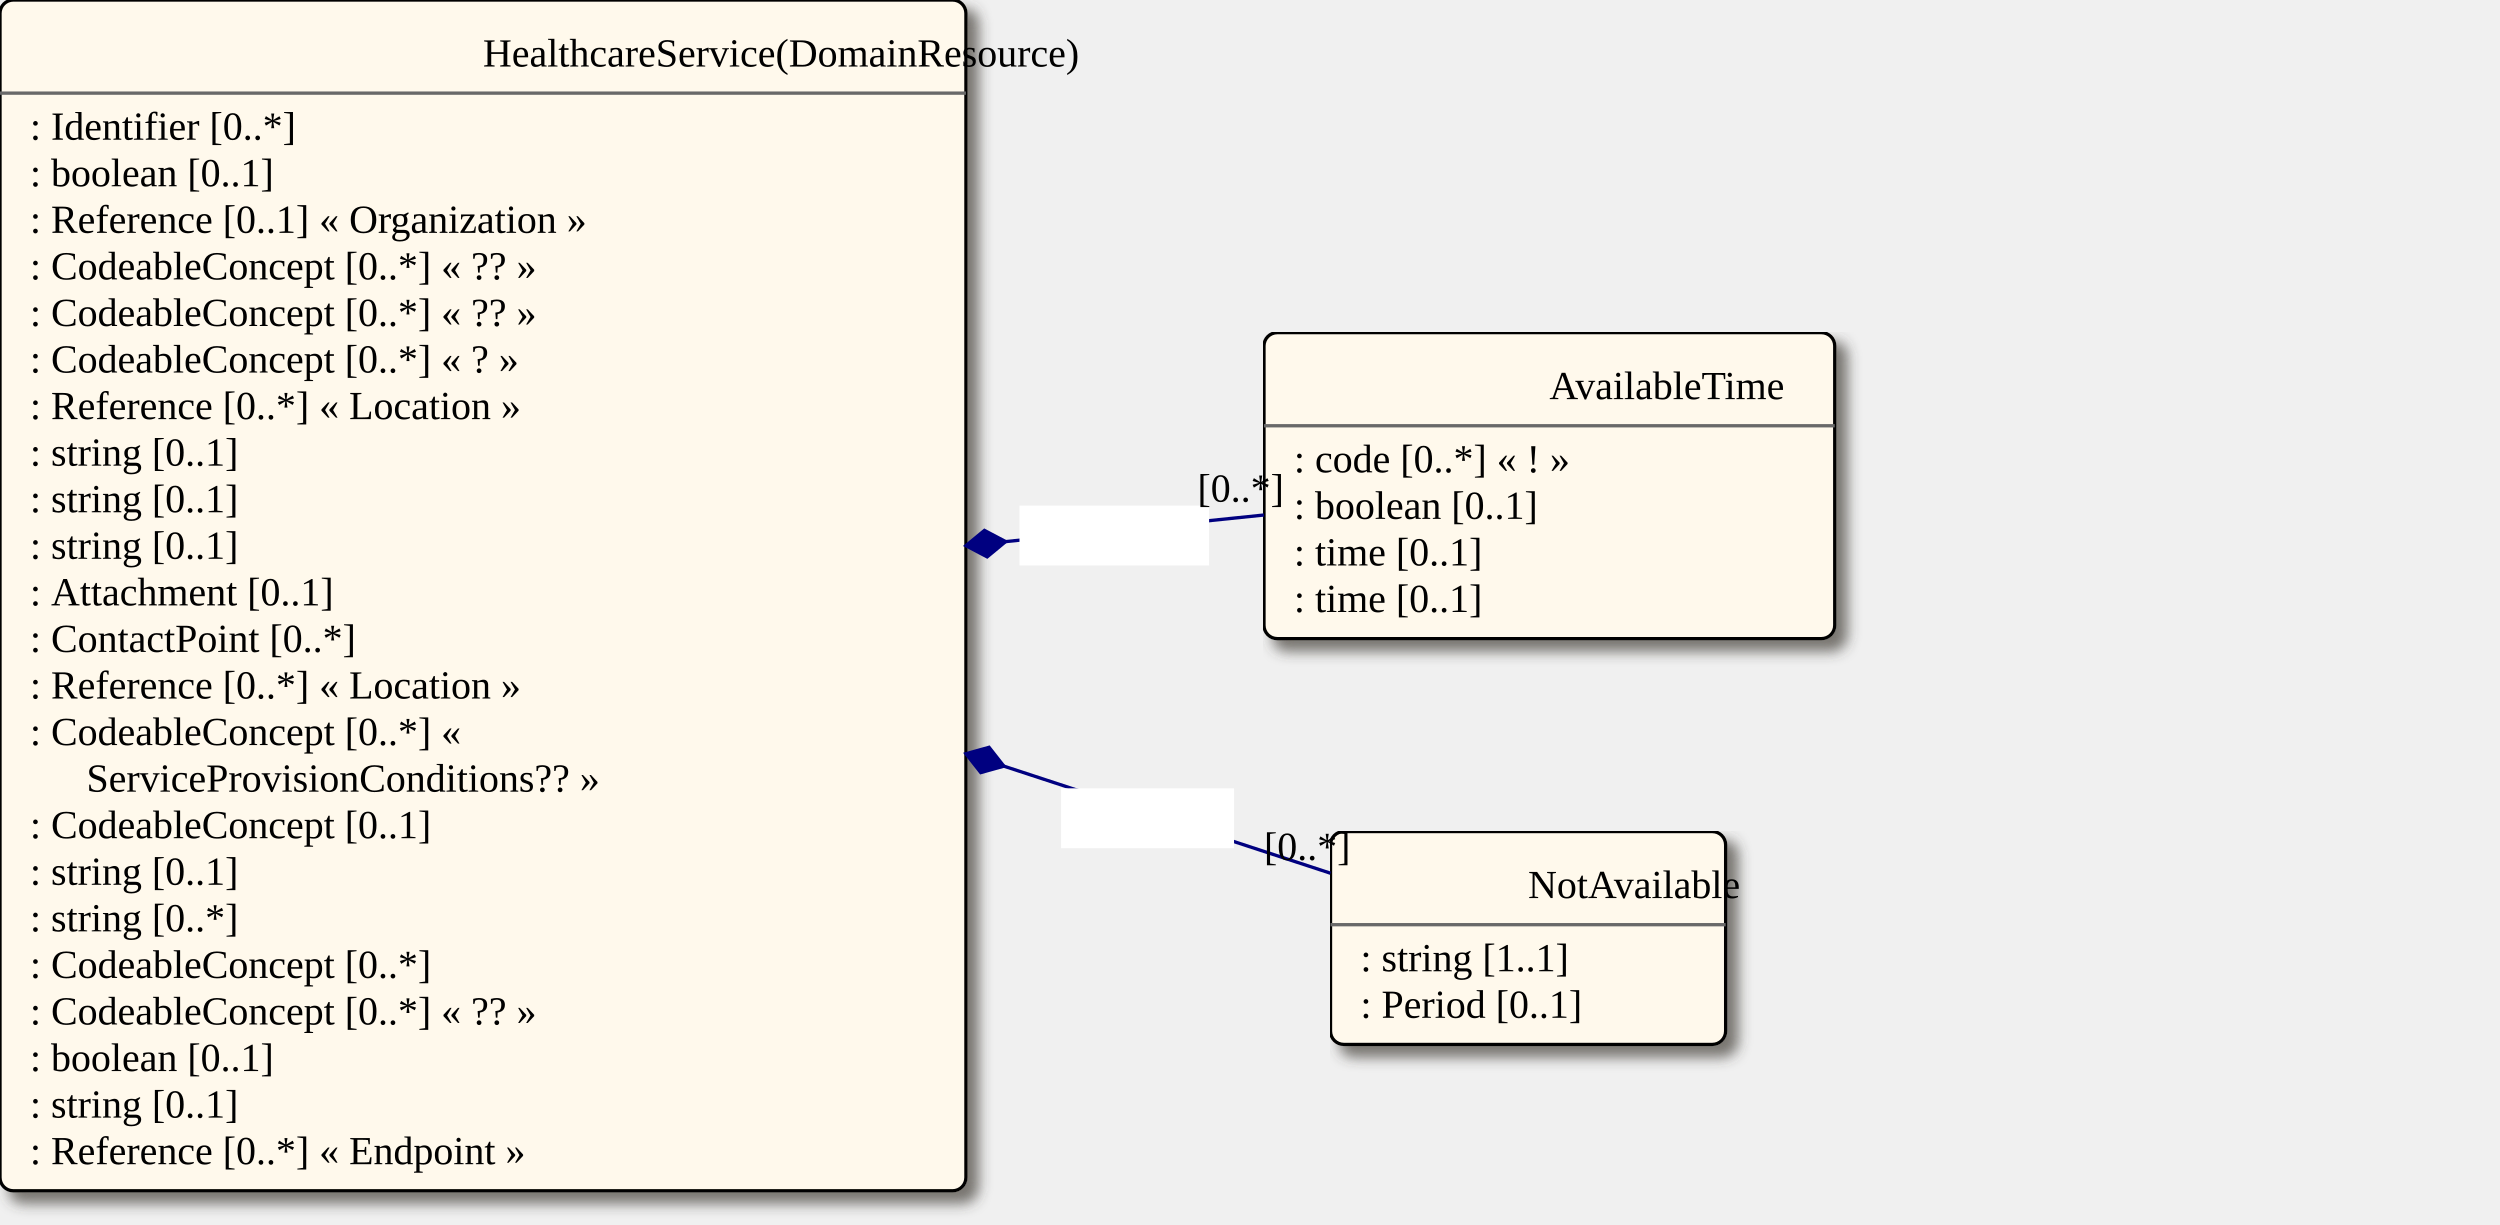
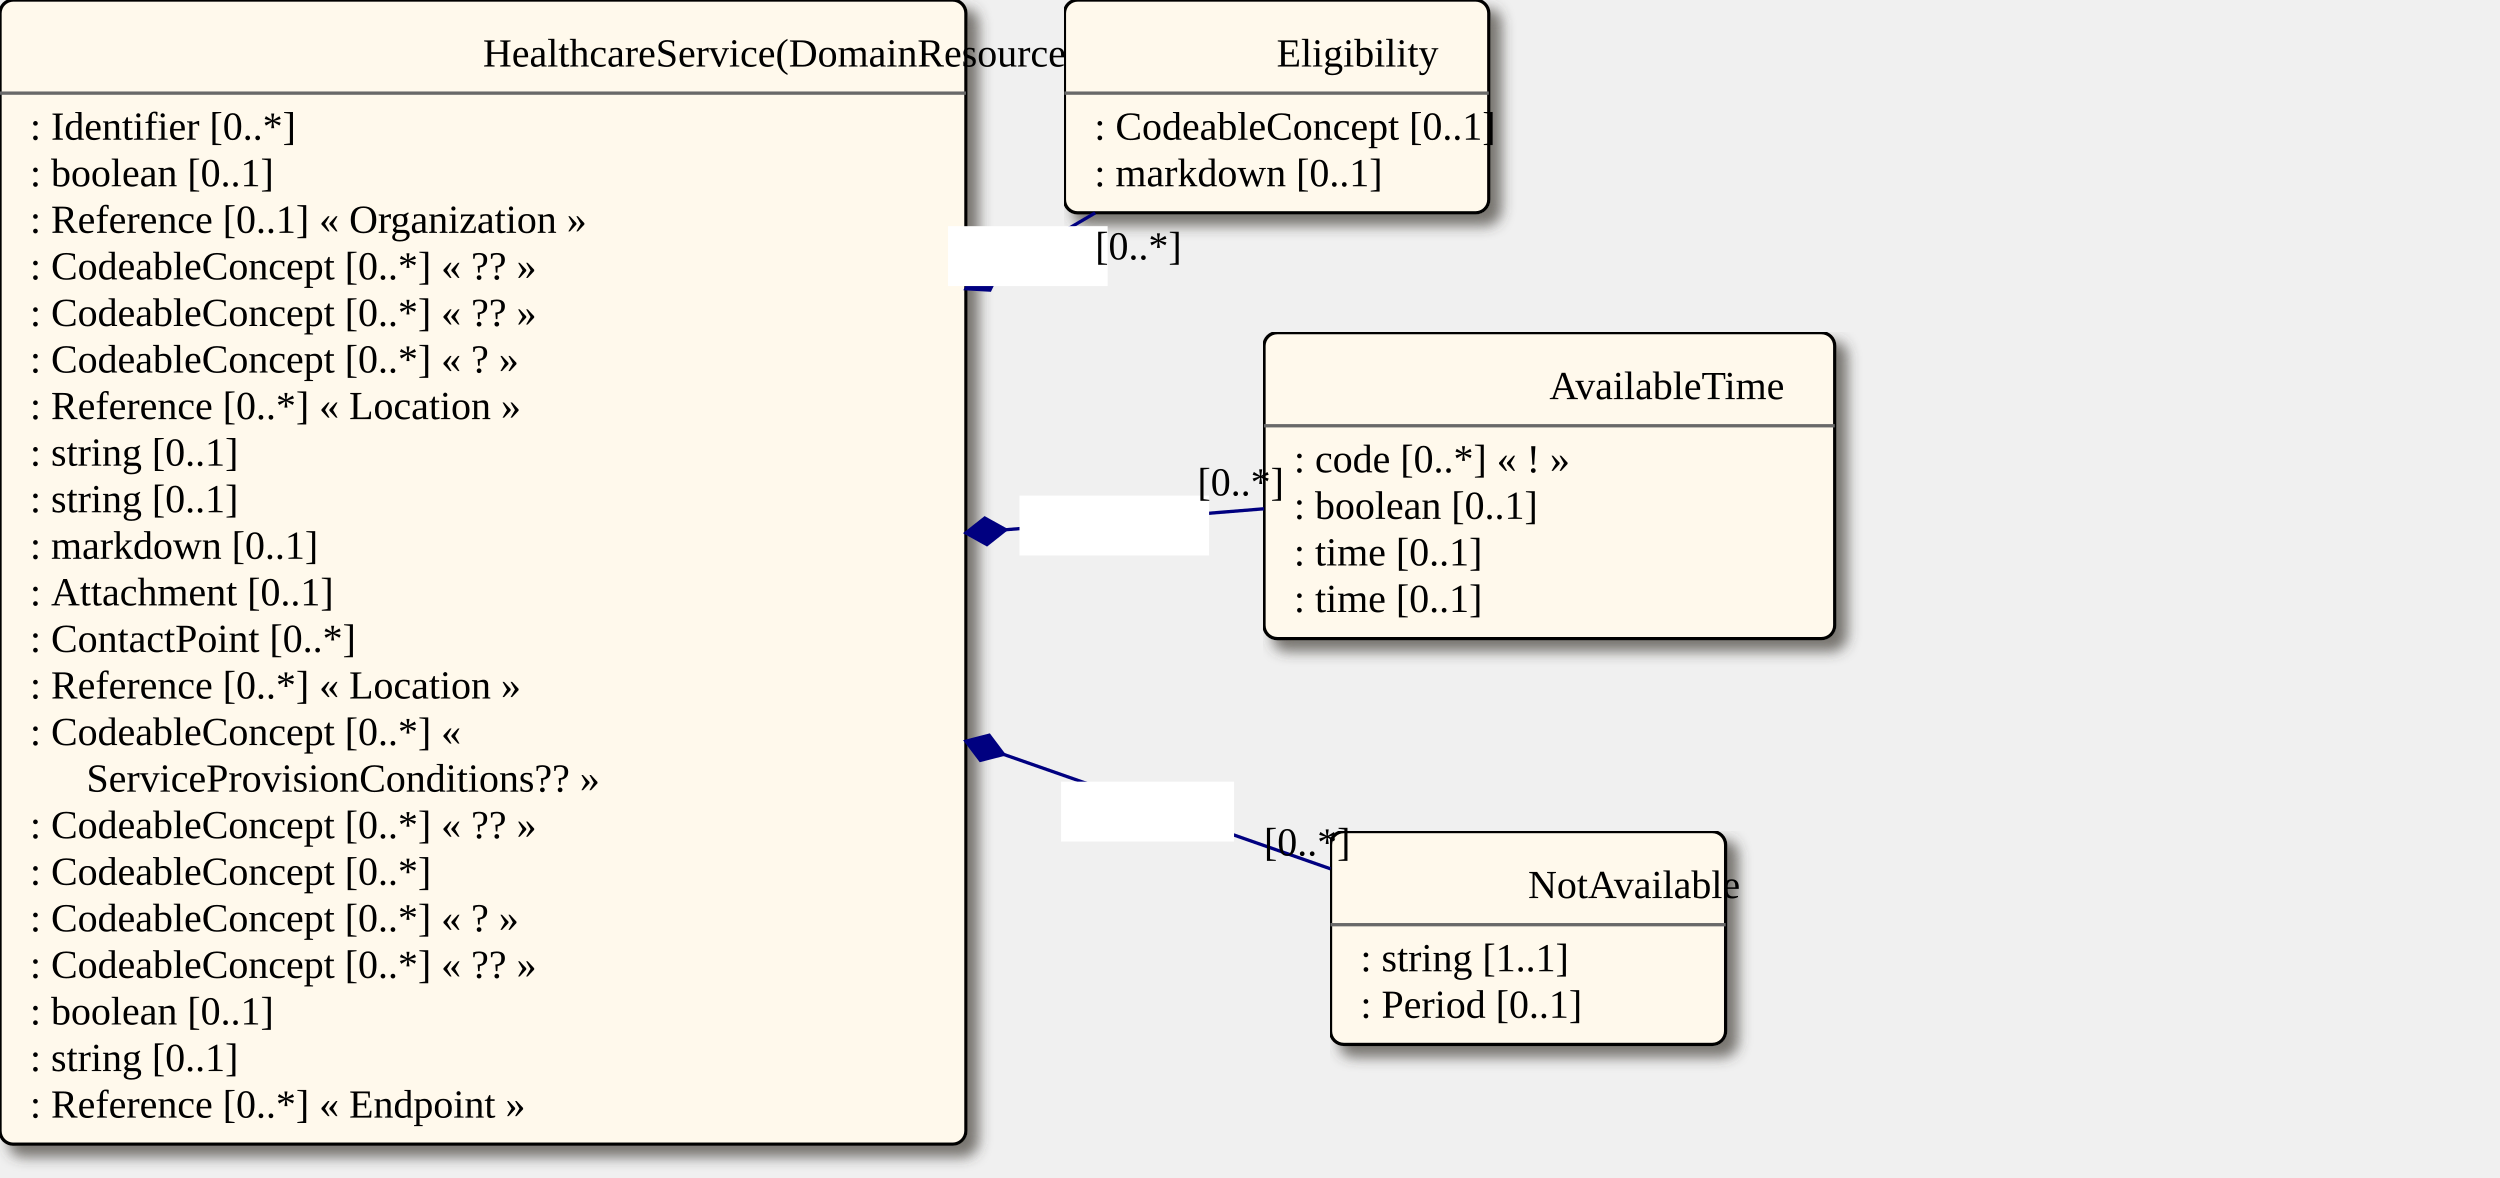
- <svg xmlns="http://www.w3.org/2000/svg" xmlns:xlink="http://www.w3.org/1999/xlink" id="n102" version="1.1" width="751.6" height="368.0">
+ <svg xmlns="http://www.w3.org/2000/svg" xmlns:xlink="http://www.w3.org/1999/xlink" id="n108" version="1.1" width="751.6" height="354.0">
  <defs>
    <filter id="shadow1" x="0" y="0" width="200%" height="200%">
      <feOffset result="offOut" in="SourceGraphic" dx="3" dy="3" />
      <feColorMatrix result="matrixOut" in="offOut" type="matrix" values="0.2 0 0 0 0 0 0.2 0 0 0 0 0 0.2 0 0 0 0 0 1 0" />
      <feGaussianBlur result="blurOut" in="matrixOut" stdDeviation="2" />
      <feBlend in="SourceGraphic" in2="blurOut" mode="normal" />
    </filter>
  </defs>
-   <g id="n103">
-     <rect id="HealthcareService" x="0.0" y="0.0" rx="4" ry="4" width="290.4" height="358.0" filter="url(#shadow1)" style="fill:#fff9ec;stroke:black;stroke-width:1" />
-     <line id="n104" x1="0.0" y1="28.0" x2="290.4" y2="28.0" style="stroke:dimgrey;stroke-width:1" />
-     <text id="n105" x="145.2" y="20.0" fill="black" class="diagram-class-title  diagram-class-resource">HealthcareService<tspan class="diagram-class-title-link"> (<a id="n106" xlink:href="domainresource.html" class="diagram-class-reference">DomainResource</a>)</tspan>
+   <g id="n109">
+     <rect id="HealthcareService" x="0.0" y="0.0" rx="4" ry="4" width="290.4" height="344.0" filter="url(#shadow1)" style="fill:#fff9ec;stroke:black;stroke-width:1" />
+     <line id="n110" x1="0.0" y1="28.0" x2="290.4" y2="28.0" style="stroke:dimgrey;stroke-width:1" />
+     <text id="n111" x="145.2" y="20.0" fill="black" class="diagram-class-title  diagram-class-resource">HealthcareService<tspan class="diagram-class-title-link"> (<a id="n112" xlink:href="domainresource.html" class="diagram-class-reference">DomainResource</a>)</tspan>
    </text>
-     <text id="n107" x="6.0" y="42.0" fill="black" class="diagram-class-detail">
-       <a id="n108" xlink:href="healthcareservice-definitions.html#HealthcareService.identifier" /> : <a id="n109" xlink:href="datatypes.html#Identifier">Identifier</a> [0..*]</text>
-     <text id="n113" x="6.0" y="56.0" fill="black" class="diagram-class-detail">
-       <a id="n114" xlink:href="healthcareservice-definitions.html#HealthcareService.active" /> : <a id="n115" xlink:href="datatypes.html#boolean">boolean</a> [0..1]</text>
-     <text id="n119" x="6.0" y="70.0" fill="black" class="diagram-class-detail">
-       <a id="n120" xlink:href="healthcareservice-definitions.html#HealthcareService.providedBy" /> : <a id="n121" xlink:href="references.html#Reference">Reference</a> [0..1] « <a id="n122" xlink:href="organization.html#Organization">Organization</a> »</text>
-     <text id="n127" x="6.0" y="84.0" fill="black" class="diagram-class-detail">
-       <a id="n128" xlink:href="healthcareservice-definitions.html#HealthcareService.category" /> : <a id="n129" xlink:href="datatypes.html#CodeableConcept">CodeableConcept</a> [0..*] « <a id="n130" xlink:href="valueset-service-category.html" />?? »</text>
-     <text id="n137" x="6.0" y="98.0" fill="black" class="diagram-class-detail">
-       <a id="n138" xlink:href="healthcareservice-definitions.html#HealthcareService.type" /> : <a id="n139" xlink:href="datatypes.html#CodeableConcept">CodeableConcept</a> [0..*] « <a id="n140" xlink:href="valueset-service-type.html" />?? »</text>
-     <text id="n147" x="6.0" y="112.0" fill="black" class="diagram-class-detail">
-       <a id="n148" xlink:href="healthcareservice-definitions.html#HealthcareService.specialty" /> : <a id="n149" xlink:href="datatypes.html#CodeableConcept">CodeableConcept</a> [0..*] « <a id="n150" xlink:href="valueset-c80-practice-codes.html" />? »</text>
-     <text id="n155" x="6.0" y="126.0" fill="black" class="diagram-class-detail">
-       <a id="n156" xlink:href="healthcareservice-definitions.html#HealthcareService.location" /> : <a id="n157" xlink:href="references.html#Reference">Reference</a> [0..*] « <a id="n158" xlink:href="location.html#Location">Location</a> »</text>
-     <text id="n163" x="6.0" y="140.0" fill="black" class="diagram-class-detail">
-       <a id="n164" xlink:href="healthcareservice-definitions.html#HealthcareService.name" /> : <a id="n165" xlink:href="datatypes.html#string">string</a> [0..1]</text>
-     <text id="n169" x="6.0" y="154.0" fill="black" class="diagram-class-detail">
-       <a id="n170" xlink:href="healthcareservice-definitions.html#HealthcareService.comment" /> : <a id="n171" xlink:href="datatypes.html#string">string</a> [0..1]</text>
-     <text id="n175" x="6.0" y="168.0" fill="black" class="diagram-class-detail">
-       <a id="n176" xlink:href="healthcareservice-definitions.html#HealthcareService.extraDetails" /> : <a id="n177" xlink:href="datatypes.html#string">string</a> [0..1]</text>
-     <text id="n181" x="6.0" y="182.0" fill="black" class="diagram-class-detail">
-       <a id="n182" xlink:href="healthcareservice-definitions.html#HealthcareService.photo" /> : <a id="n183" xlink:href="datatypes.html#Attachment">Attachment</a> [0..1]</text>
-     <text id="n187" x="6.0" y="196.0" fill="black" class="diagram-class-detail">
-       <a id="n188" xlink:href="healthcareservice-definitions.html#HealthcareService.telecom" /> : <a id="n189" xlink:href="datatypes.html#ContactPoint">ContactPoint</a> [0..*]</text>
-     <text id="n193" x="6.0" y="210.0" fill="black" class="diagram-class-detail">
-       <a id="n194" xlink:href="healthcareservice-definitions.html#HealthcareService.coverageArea" /> : <a id="n195" xlink:href="references.html#Reference">Reference</a> [0..*] « <a id="n196" xlink:href="location.html#Location">Location</a> »</text>
-     <text id="n201" x="6.0" y="224.0" fill="black" class="diagram-class-detail">
-       <a id="n202" xlink:href="healthcareservice-definitions.html#HealthcareService.serviceProvisionCode" /> : <a id="n203" xlink:href="datatypes.html#CodeableConcept">CodeableConcept</a> [0..*] « <a id="n204" xlink:href="valueset-service-provision-conditions.html" />
+     <text id="n113" x="6.0" y="42.0" fill="black" class="diagram-class-detail">
+       <a id="n114" xlink:href="healthcareservice-definitions.html#HealthcareService.identifier" /> : <a id="n115" xlink:href="datatypes.html#Identifier">Identifier</a> [0..*]</text>
+     <text id="n119" x="6.0" y="56.0" fill="black" class="diagram-class-detail">
+       <a id="n120" xlink:href="healthcareservice-definitions.html#HealthcareService.active" /> : <a id="n121" xlink:href="datatypes.html#boolean">boolean</a> [0..1]</text>
+     <text id="n125" x="6.0" y="70.0" fill="black" class="diagram-class-detail">
+       <a id="n126" xlink:href="healthcareservice-definitions.html#HealthcareService.providedBy" /> : <a id="n127" xlink:href="references.html#Reference">Reference</a> [0..1] « <a id="n128" xlink:href="organization.html#Organization">Organization</a> »</text>
+     <text id="n133" x="6.0" y="84.0" fill="black" class="diagram-class-detail">
+       <a id="n134" xlink:href="healthcareservice-definitions.html#HealthcareService.category" /> : <a id="n135" xlink:href="datatypes.html#CodeableConcept">CodeableConcept</a> [0..*] « <a id="n136" xlink:href="valueset-service-category.html" />?? »</text>
+     <text id="n143" x="6.0" y="98.0" fill="black" class="diagram-class-detail">
+       <a id="n144" xlink:href="healthcareservice-definitions.html#HealthcareService.type" /> : <a id="n145" xlink:href="datatypes.html#CodeableConcept">CodeableConcept</a> [0..*] « <a id="n146" xlink:href="valueset-service-type.html" />?? »</text>
+     <text id="n153" x="6.0" y="112.0" fill="black" class="diagram-class-detail">
+       <a id="n154" xlink:href="healthcareservice-definitions.html#HealthcareService.specialty" /> : <a id="n155" xlink:href="datatypes.html#CodeableConcept">CodeableConcept</a> [0..*] « <a id="n156" xlink:href="valueset-c80-practice-codes.html" />? »</text>
+     <text id="n161" x="6.0" y="126.0" fill="black" class="diagram-class-detail">
+       <a id="n162" xlink:href="healthcareservice-definitions.html#HealthcareService.location" /> : <a id="n163" xlink:href="references.html#Reference">Reference</a> [0..*] « <a id="n164" xlink:href="location.html#Location">Location</a> »</text>
+     <text id="n169" x="6.0" y="140.0" fill="black" class="diagram-class-detail">
+       <a id="n170" xlink:href="healthcareservice-definitions.html#HealthcareService.name" /> : <a id="n171" xlink:href="datatypes.html#string">string</a> [0..1]</text>
+     <text id="n175" x="6.0" y="154.0" fill="black" class="diagram-class-detail">
+       <a id="n176" xlink:href="healthcareservice-definitions.html#HealthcareService.comment" /> : <a id="n177" xlink:href="datatypes.html#string">string</a> [0..1]</text>
+     <text id="n181" x="6.0" y="168.0" fill="black" class="diagram-class-detail">
+       <a id="n182" xlink:href="healthcareservice-definitions.html#HealthcareService.extraDetails" /> : <a id="n183" xlink:href="datatypes.html#markdown">markdown</a> [0..1]</text>
+     <text id="n187" x="6.0" y="182.0" fill="black" class="diagram-class-detail">
+       <a id="n188" xlink:href="healthcareservice-definitions.html#HealthcareService.photo" /> : <a id="n189" xlink:href="datatypes.html#Attachment">Attachment</a> [0..1]</text>
+     <text id="n193" x="6.0" y="196.0" fill="black" class="diagram-class-detail">
+       <a id="n194" xlink:href="healthcareservice-definitions.html#HealthcareService.telecom" /> : <a id="n195" xlink:href="datatypes.html#ContactPoint">ContactPoint</a> [0..*]</text>
+     <text id="n199" x="6.0" y="210.0" fill="black" class="diagram-class-detail">
+       <a id="n200" xlink:href="healthcareservice-definitions.html#HealthcareService.coverageArea" /> : <a id="n201" xlink:href="references.html#Reference">Reference</a> [0..*] « <a id="n202" xlink:href="location.html#Location">Location</a> »</text>
+     <text id="n207" x="6.0" y="224.0" fill="black" class="diagram-class-detail">
+       <a id="n208" xlink:href="healthcareservice-definitions.html#HealthcareService.serviceProvisionCode" /> : <a id="n209" xlink:href="datatypes.html#CodeableConcept">CodeableConcept</a> [0..*] « <a id="n210" xlink:href="valueset-service-provision-conditions.html" />
    </text>
-     <text id="n206" x="26.0" y="238.0" fill="black" class="diagram-class-detail">
-       <a id="n207" xlink:href="valueset-service-provision-conditions.html">ServiceProvisionConditions</a>?? »</text>
-     <text id="n215" x="6.0" y="252.0" fill="black" class="diagram-class-detail">
-       <a id="n216" xlink:href="healthcareservice-definitions.html#HealthcareService.eligibility" /> : <a id="n217" xlink:href="datatypes.html#CodeableConcept">CodeableConcept</a> [0..1]</text>
-     <text id="n221" x="6.0" y="266.0" fill="black" class="diagram-class-detail">
-       <a id="n222" xlink:href="healthcareservice-definitions.html#HealthcareService.eligibilityNote" /> : <a id="n223" xlink:href="datatypes.html#string">string</a> [0..1]</text>
-     <text id="n227" x="6.0" y="280.0" fill="black" class="diagram-class-detail">
-       <a id="n228" xlink:href="healthcareservice-definitions.html#HealthcareService.programName" /> : <a id="n229" xlink:href="datatypes.html#string">string</a> [0..*]</text>
-     <text id="n233" x="6.0" y="294.0" fill="black" class="diagram-class-detail">
-       <a id="n234" xlink:href="healthcareservice-definitions.html#HealthcareService.characteristic" /> : <a id="n235" xlink:href="datatypes.html#CodeableConcept">CodeableConcept</a> [0..*]</text>
-     <text id="n239" x="6.0" y="308.0" fill="black" class="diagram-class-detail">
-       <a id="n240" xlink:href="healthcareservice-definitions.html#HealthcareService.referralMethod" /> : <a id="n241" xlink:href="datatypes.html#CodeableConcept">CodeableConcept</a> [0..*] « <a id="n242" xlink:href="valueset-service-referral-method.html" />?? »</text>
-     <text id="n249" x="6.0" y="322.0" fill="black" class="diagram-class-detail">
-       <a id="n250" xlink:href="healthcareservice-definitions.html#HealthcareService.appointmentRequired" /> : <a id="n251" xlink:href="datatypes.html#boolean">boolean</a> [0..1]</text>
-     <text id="n255" x="6.0" y="336.0" fill="black" class="diagram-class-detail">
-       <a id="n256" xlink:href="healthcareservice-definitions.html#HealthcareService.availabilityExceptions" /> : <a id="n257" xlink:href="datatypes.html#string">string</a> [0..1]</text>
-     <text id="n261" x="6.0" y="350.0" fill="black" class="diagram-class-detail">
-       <a id="n262" xlink:href="healthcareservice-definitions.html#HealthcareService.endpoint" /> : <a id="n263" xlink:href="references.html#Reference">Reference</a> [0..*] « <a id="n264" xlink:href="endpoint.html#Endpoint">Endpoint</a> »</text>
+     <text id="n212" x="26.0" y="238.0" fill="black" class="diagram-class-detail">
+       <a id="n213" xlink:href="valueset-service-provision-conditions.html">ServiceProvisionConditions</a>?? »</text>
+     <text id="n221" x="6.0" y="252.0" fill="black" class="diagram-class-detail">
+       <a id="n222" xlink:href="healthcareservice-definitions.html#HealthcareService.program" /> : <a id="n223" xlink:href="datatypes.html#CodeableConcept">CodeableConcept</a> [0..*] « <a id="n224" xlink:href="valueset-program.html" />?? »</text>
+     <text id="n231" x="6.0" y="266.0" fill="black" class="diagram-class-detail">
+       <a id="n232" xlink:href="healthcareservice-definitions.html#HealthcareService.characteristic" /> : <a id="n233" xlink:href="datatypes.html#CodeableConcept">CodeableConcept</a> [0..*]</text>
+     <text id="n237" x="6.0" y="280.0" fill="black" class="diagram-class-detail">
+       <a id="n238" xlink:href="healthcareservice-definitions.html#HealthcareService.communication" /> : <a id="n239" xlink:href="datatypes.html#CodeableConcept">CodeableConcept</a> [0..*] « <a id="n240" xlink:href="valueset-languages.html" />? »</text>
+     <text id="n245" x="6.0" y="294.0" fill="black" class="diagram-class-detail">
+       <a id="n246" xlink:href="healthcareservice-definitions.html#HealthcareService.referralMethod" /> : <a id="n247" xlink:href="datatypes.html#CodeableConcept">CodeableConcept</a> [0..*] « <a id="n248" xlink:href="valueset-service-referral-method.html" />?? »</text>
+     <text id="n255" x="6.0" y="308.0" fill="black" class="diagram-class-detail">
+       <a id="n256" xlink:href="healthcareservice-definitions.html#HealthcareService.appointmentRequired" /> : <a id="n257" xlink:href="datatypes.html#boolean">boolean</a> [0..1]</text>
+     <text id="n261" x="6.0" y="322.0" fill="black" class="diagram-class-detail">
+       <a id="n262" xlink:href="healthcareservice-definitions.html#HealthcareService.availabilityExceptions" /> : <a id="n263" xlink:href="datatypes.html#string">string</a> [0..1]</text>
+     <text id="n267" x="6.0" y="336.0" fill="black" class="diagram-class-detail">
+       <a id="n268" xlink:href="healthcareservice-definitions.html#HealthcareService.endpoint" /> : <a id="n269" xlink:href="references.html#Reference">Reference</a> [0..*] « <a id="n270" xlink:href="endpoint.html#Endpoint">Endpoint</a> »</text>
  </g>
-   <g id="n269">
+   <g id="n275">
+     <rect id="HealthcareService.eligibility" x="320.0" y="0.0" rx="4" ry="4" width="127.6" height="64.0" filter="url(#shadow1)" style="fill:#fff9ec;stroke:black;stroke-width:1" />
+     <line id="n276" x1="320.0" y1="28.0" x2="447.6" y2="28.0" style="stroke:dimgrey;stroke-width:1" />
+     <text id="n277" x="383.8" y="20.0" fill="black" class="diagram-class-title">Eligibility</text>
+     <text id="n278" x="326.0" y="42.0" fill="black" class="diagram-class-detail">
+       <a id="n279" xlink:href="healthcareservice-definitions.html#HealthcareService.eligibility.code" /> : <a id="n280" xlink:href="datatypes.html#CodeableConcept">CodeableConcept</a> [0..1]</text>
+     <text id="n284" x="326.0" y="56.0" fill="black" class="diagram-class-detail">
+       <a id="n285" xlink:href="healthcareservice-definitions.html#HealthcareService.eligibility.comment" /> : <a id="n286" xlink:href="datatypes.html#markdown">markdown</a> [0..1]</text>
+   </g>
+   <g id="n290">
    <rect id="HealthcareService.availableTime" x="380.0" y="100.0" rx="4" ry="4" width="171.6" height="92.0" filter="url(#shadow1)" style="fill:#fff9ec;stroke:black;stroke-width:1" />
-     <line id="n270" x1="380.0" y1="128.0" x2="551.6" y2="128.0" style="stroke:dimgrey;stroke-width:1" />
-     <text id="n271" x="465.8" y="120.0" fill="black" class="diagram-class-title">AvailableTime</text>
-     <text id="n272" x="386.0" y="142.0" fill="black" class="diagram-class-detail">
-       <a id="n273" xlink:href="healthcareservice-definitions.html#HealthcareService.availableTime.daysOfWeek" /> : <a id="n274" xlink:href="datatypes.html#code">code</a> [0..*] « <a id="n275" xlink:href="valueset-days-of-week.html" />! »</text>
-     <text id="n282" x="386.0" y="156.0" fill="black" class="diagram-class-detail">
-       <a id="n283" xlink:href="healthcareservice-definitions.html#HealthcareService.availableTime.allDay" /> : <a id="n284" xlink:href="datatypes.html#boolean">boolean</a> [0..1]</text>
-     <text id="n288" x="386.0" y="170.0" fill="black" class="diagram-class-detail">
-       <a id="n289" xlink:href="healthcareservice-definitions.html#HealthcareService.availableTime.availableStartTime" /> : <a id="n290" xlink:href="datatypes.html#time">time</a> [0..1]</text>
-     <text id="n294" x="386.0" y="184.0" fill="black" class="diagram-class-detail">
-       <a id="n295" xlink:href="healthcareservice-definitions.html#HealthcareService.availableTime.availableEndTime" /> : <a id="n296" xlink:href="datatypes.html#time">time</a> [0..1]</text>
+     <line id="n291" x1="380.0" y1="128.0" x2="551.6" y2="128.0" style="stroke:dimgrey;stroke-width:1" />
+     <text id="n292" x="465.8" y="120.0" fill="black" class="diagram-class-title">AvailableTime</text>
+     <text id="n293" x="386.0" y="142.0" fill="black" class="diagram-class-detail">
+       <a id="n294" xlink:href="healthcareservice-definitions.html#HealthcareService.availableTime.daysOfWeek" /> : <a id="n295" xlink:href="datatypes.html#code">code</a> [0..*] « <a id="n296" xlink:href="valueset-days-of-week.html" />! »</text>
+     <text id="n303" x="386.0" y="156.0" fill="black" class="diagram-class-detail">
+       <a id="n304" xlink:href="healthcareservice-definitions.html#HealthcareService.availableTime.allDay" /> : <a id="n305" xlink:href="datatypes.html#boolean">boolean</a> [0..1]</text>
+     <text id="n309" x="386.0" y="170.0" fill="black" class="diagram-class-detail">
+       <a id="n310" xlink:href="healthcareservice-definitions.html#HealthcareService.availableTime.availableStartTime" /> : <a id="n311" xlink:href="datatypes.html#time">time</a> [0..1]</text>
+     <text id="n315" x="386.0" y="184.0" fill="black" class="diagram-class-detail">
+       <a id="n316" xlink:href="healthcareservice-definitions.html#HealthcareService.availableTime.availableEndTime" /> : <a id="n317" xlink:href="datatypes.html#time">time</a> [0..1]</text>
  </g>
-   <g id="n300">
+   <g id="n321">
    <rect id="HealthcareService.notAvailable" x="400.0" y="250.0" rx="4" ry="4" width="118.8" height="64.0" filter="url(#shadow1)" style="fill:#fff9ec;stroke:black;stroke-width:1" />
-     <line id="n301" x1="400.0" y1="278.0" x2="518.8" y2="278.0" style="stroke:dimgrey;stroke-width:1" />
-     <text id="n302" x="459.4" y="270.0" fill="black" class="diagram-class-title">NotAvailable</text>
-     <text id="n303" x="406.0" y="292.0" fill="black" class="diagram-class-detail">
-       <a id="n304" xlink:href="healthcareservice-definitions.html#HealthcareService.notAvailable.description" /> : <a id="n305" xlink:href="datatypes.html#string">string</a> [1..1]</text>
-     <text id="n309" x="406.0" y="306.0" fill="black" class="diagram-class-detail">
-       <a id="n310" xlink:href="healthcareservice-definitions.html#HealthcareService.notAvailable.during" /> : <a id="n311" xlink:href="datatypes.html#Period">Period</a> [0..1]</text>
+     <line id="n322" x1="400.0" y1="278.0" x2="518.8" y2="278.0" style="stroke:dimgrey;stroke-width:1" />
+     <text id="n323" x="459.4" y="270.0" fill="black" class="diagram-class-title">NotAvailable</text>
+     <text id="n324" x="406.0" y="292.0" fill="black" class="diagram-class-detail">
+       <a id="n325" xlink:href="healthcareservice-definitions.html#HealthcareService.notAvailable.description" /> : <a id="n326" xlink:href="datatypes.html#string">string</a> [1..1]</text>
+     <text id="n330" x="406.0" y="306.0" fill="black" class="diagram-class-detail">
+       <a id="n331" xlink:href="healthcareservice-definitions.html#HealthcareService.notAvailable.during" /> : <a id="n332" xlink:href="datatypes.html#Period">Period</a> [0..1]</text>
  </g>
-   <line id="n315" x1="290.4" y1="164.054" x2="380.0" y2="154.832" style="stroke:navy;stroke-width:1" />
-   <polygon id="n316" points="290.4,164.054 296.4,168.054 302.4,164.054 296.4,160.054 290.4,164.054" style="fill:navy;stroke:navy;stroke-width:1" transform="rotate(-5.876872 290.4 164.0543)" />
-   <rect id="n317" x="306.5" y="152.0" width="57.0" height="18.0" style="fill:white;stroke:black;stroke-width:0" />
-   <text id="n318" x="335.0" y="162.0" fill="black" class="diagram-class-linkage">
-     <a id="n319" xlink:href="healthcareservice-definitions.html#HealthcareService.availableTime" />
+   <line id="n336" x1="290.4" y1="86.803" x2="329.263" y2="64.0" style="stroke:navy;stroke-width:1" />
+   <polygon id="n337" points="290.4,86.803 296.4,90.803 302.4,86.803 296.4,82.803 290.4,86.803" style="fill:navy;stroke:navy;stroke-width:1" transform="rotate(-30.40254 290.4 86.80302)" />
+   <rect id="n338" x="285.0" y="68.0" width="48.0" height="18.0" style="fill:white;stroke:black;stroke-width:0" />
+   <text id="n339" x="309.0" y="78.0" fill="black" class="diagram-class-linkage">
+     <a id="n340" xlink:href="healthcareservice-definitions.html#HealthcareService.eligibility" />
  </text>
-   <text id="n320" x="360.0" y="150.832" fill="black" class="diagram-class-linkage">[0..*]</text>
-   <line id="n321" x1="290.4" y1="226.599" x2="400.0" y2="262.528" style="stroke:navy;stroke-width:1" />
-   <polygon id="n322" points="290.4,226.599 296.4,230.599 302.4,226.599 296.4,222.599 290.4,226.599" style="fill:navy;stroke:navy;stroke-width:1" transform="rotate(18.15001 290.4 226.599)" />
-   <rect id="n323" x="319.0" y="237.0" width="52.0" height="18.0" style="fill:white;stroke:black;stroke-width:0" />
-   <text id="n324" x="345.0" y="247.0" fill="black" class="diagram-class-linkage">
-     <a id="n325" xlink:href="healthcareservice-definitions.html#HealthcareService.notAvailable" />
+   <text id="n341" x="329.263" y="78.0" fill="black" class="diagram-class-linkage">[0..*]</text>
+   <line id="n342" x1="290.4" y1="160.225" x2="380.0" y2="152.958" style="stroke:navy;stroke-width:1" />
+   <polygon id="n343" points="290.4,160.225 296.4,164.225 302.4,160.225 296.4,156.225 290.4,160.225" style="fill:navy;stroke:navy;stroke-width:1" transform="rotate(-4.636423 290.4 160.2246)" />
+   <rect id="n344" x="306.5" y="149.0" width="57.0" height="18.0" style="fill:white;stroke:black;stroke-width:0" />
+   <text id="n345" x="335.0" y="159.0" fill="black" class="diagram-class-linkage">
+     <a id="n346" xlink:href="healthcareservice-definitions.html#HealthcareService.availableTime" />
  </text>
-   <text id="n326" x="380.0" y="258.528" fill="black" class="diagram-class-linkage">[0..*]</text>
+   <text id="n347" x="360.0" y="148.958" fill="black" class="diagram-class-linkage">[0..*]</text>
+   <line id="n348" x1="290.4" y1="222.834" x2="400.0" y2="261.204" style="stroke:navy;stroke-width:1" />
+   <polygon id="n349" points="290.4,222.834 296.4,226.834 302.4,222.834 296.4,218.834 290.4,222.834" style="fill:navy;stroke:navy;stroke-width:1" transform="rotate(19.29492 290.4 222.8339)" />
+   <rect id="n350" x="319.0" y="235.0" width="52.0" height="18.0" style="fill:white;stroke:black;stroke-width:0" />
+   <text id="n351" x="345.0" y="245.0" fill="black" class="diagram-class-linkage">
+     <a id="n352" xlink:href="healthcareservice-definitions.html#HealthcareService.notAvailable" />
+   </text>
+   <text id="n353" x="380.0" y="257.204" fill="black" class="diagram-class-linkage">[0..*]</text>
</svg>
